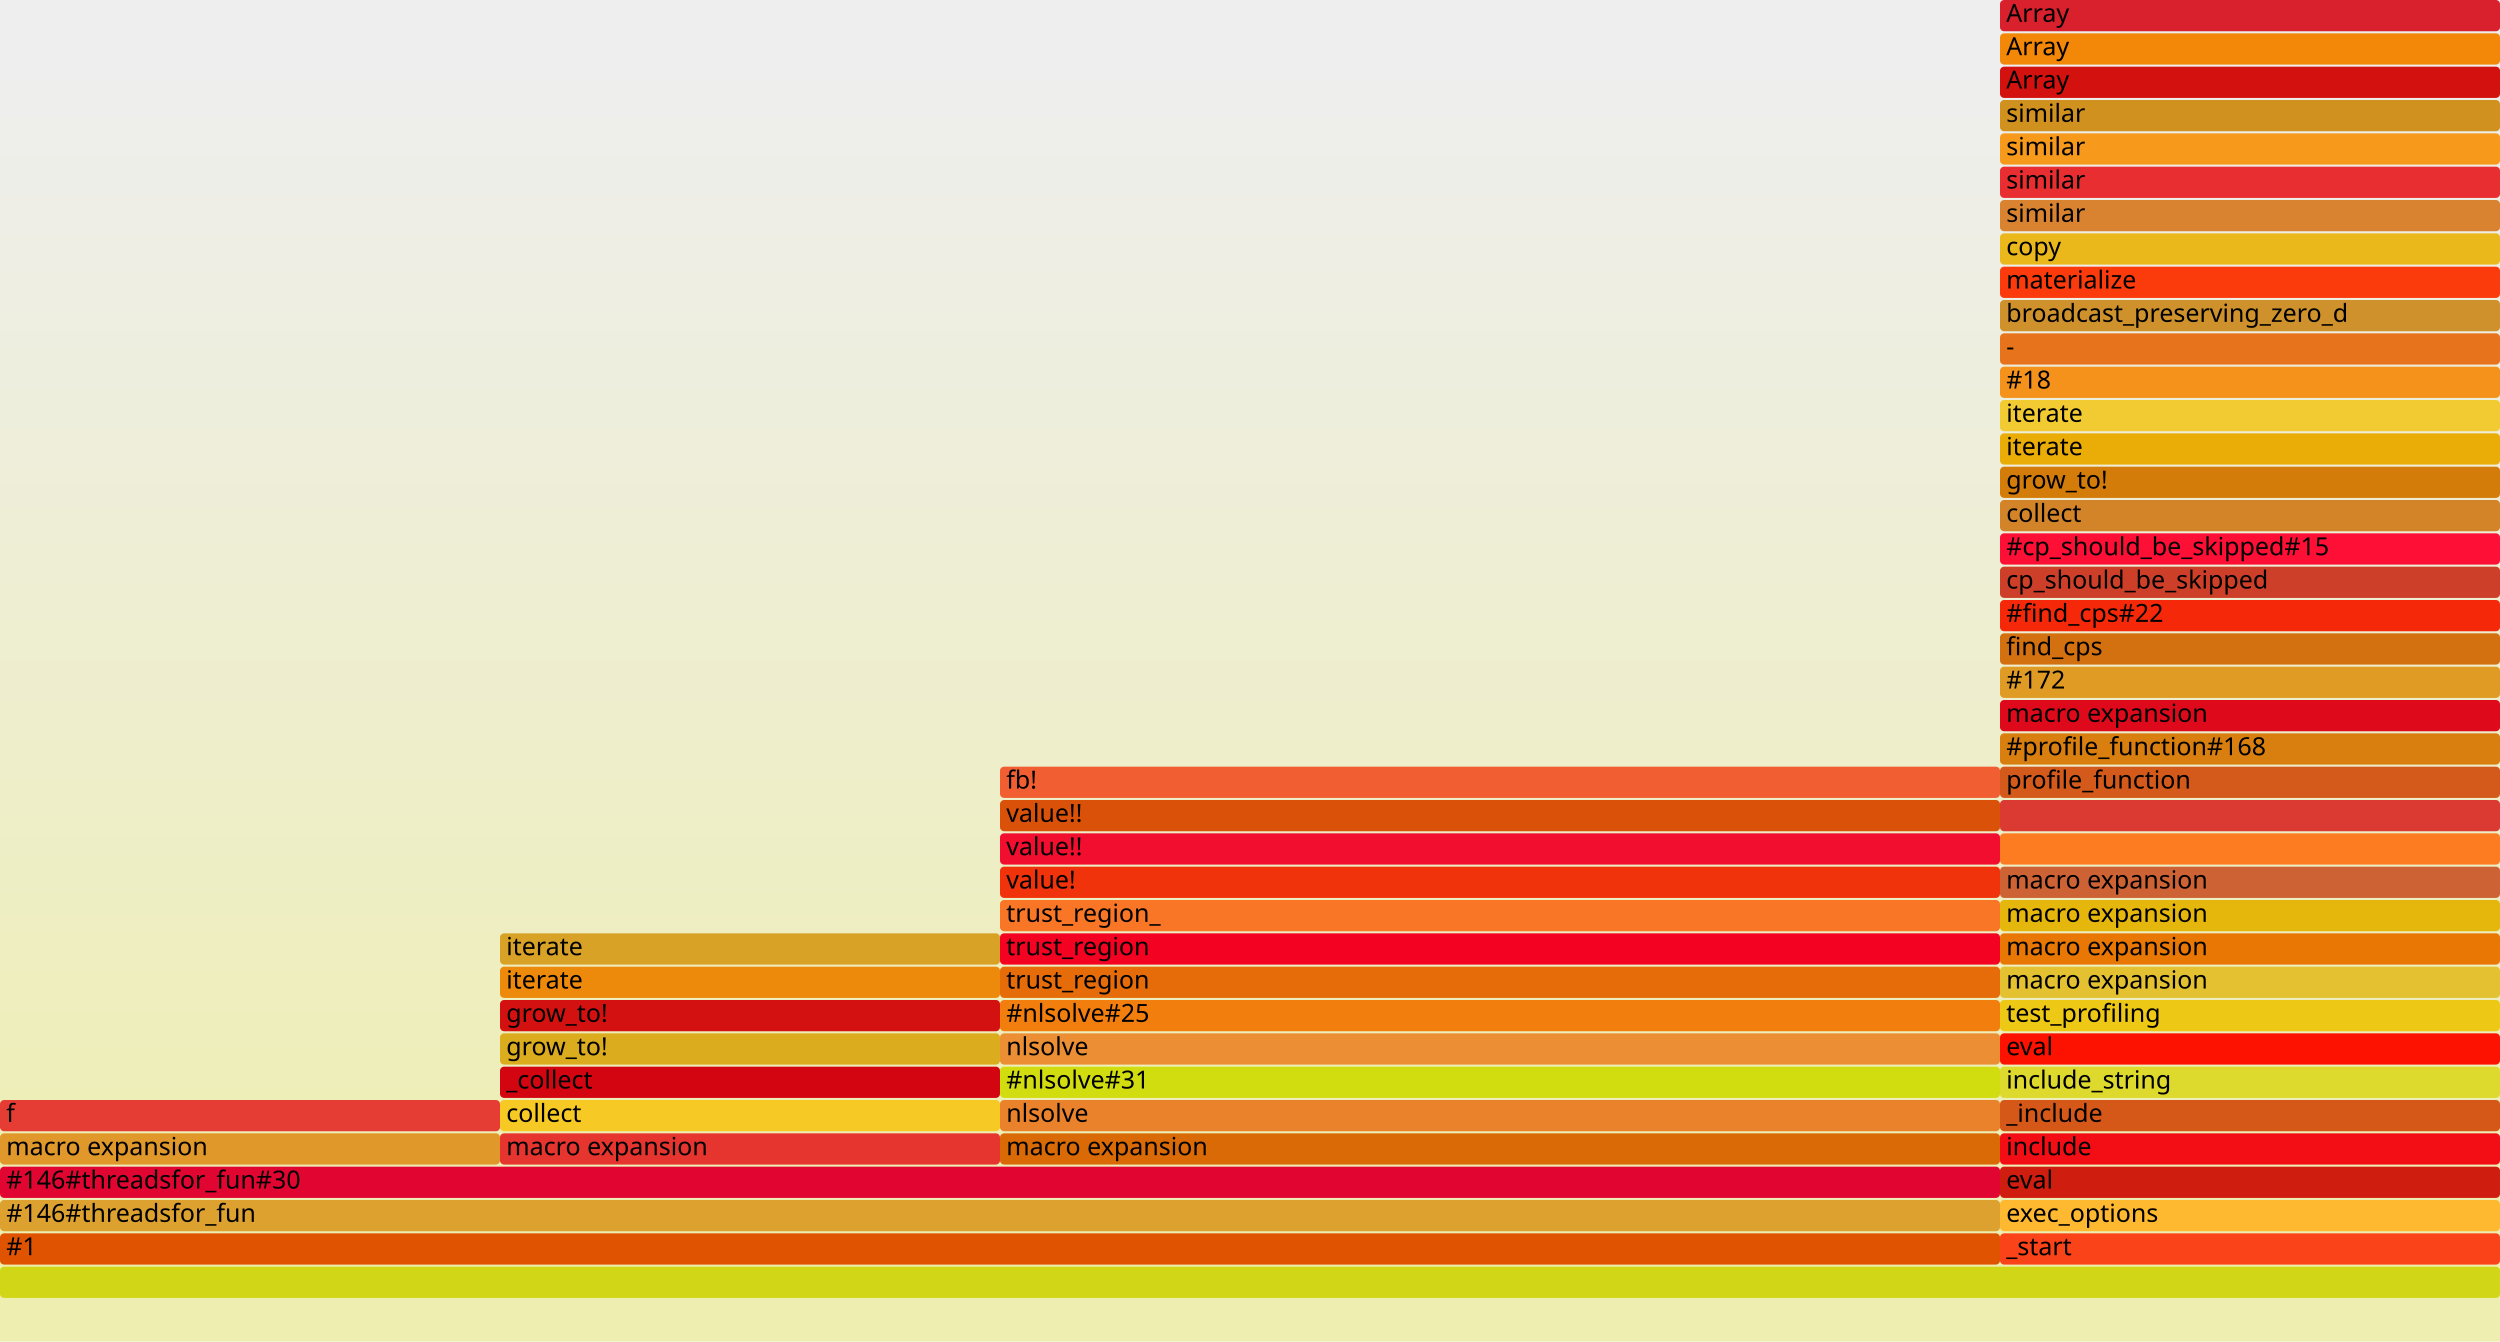
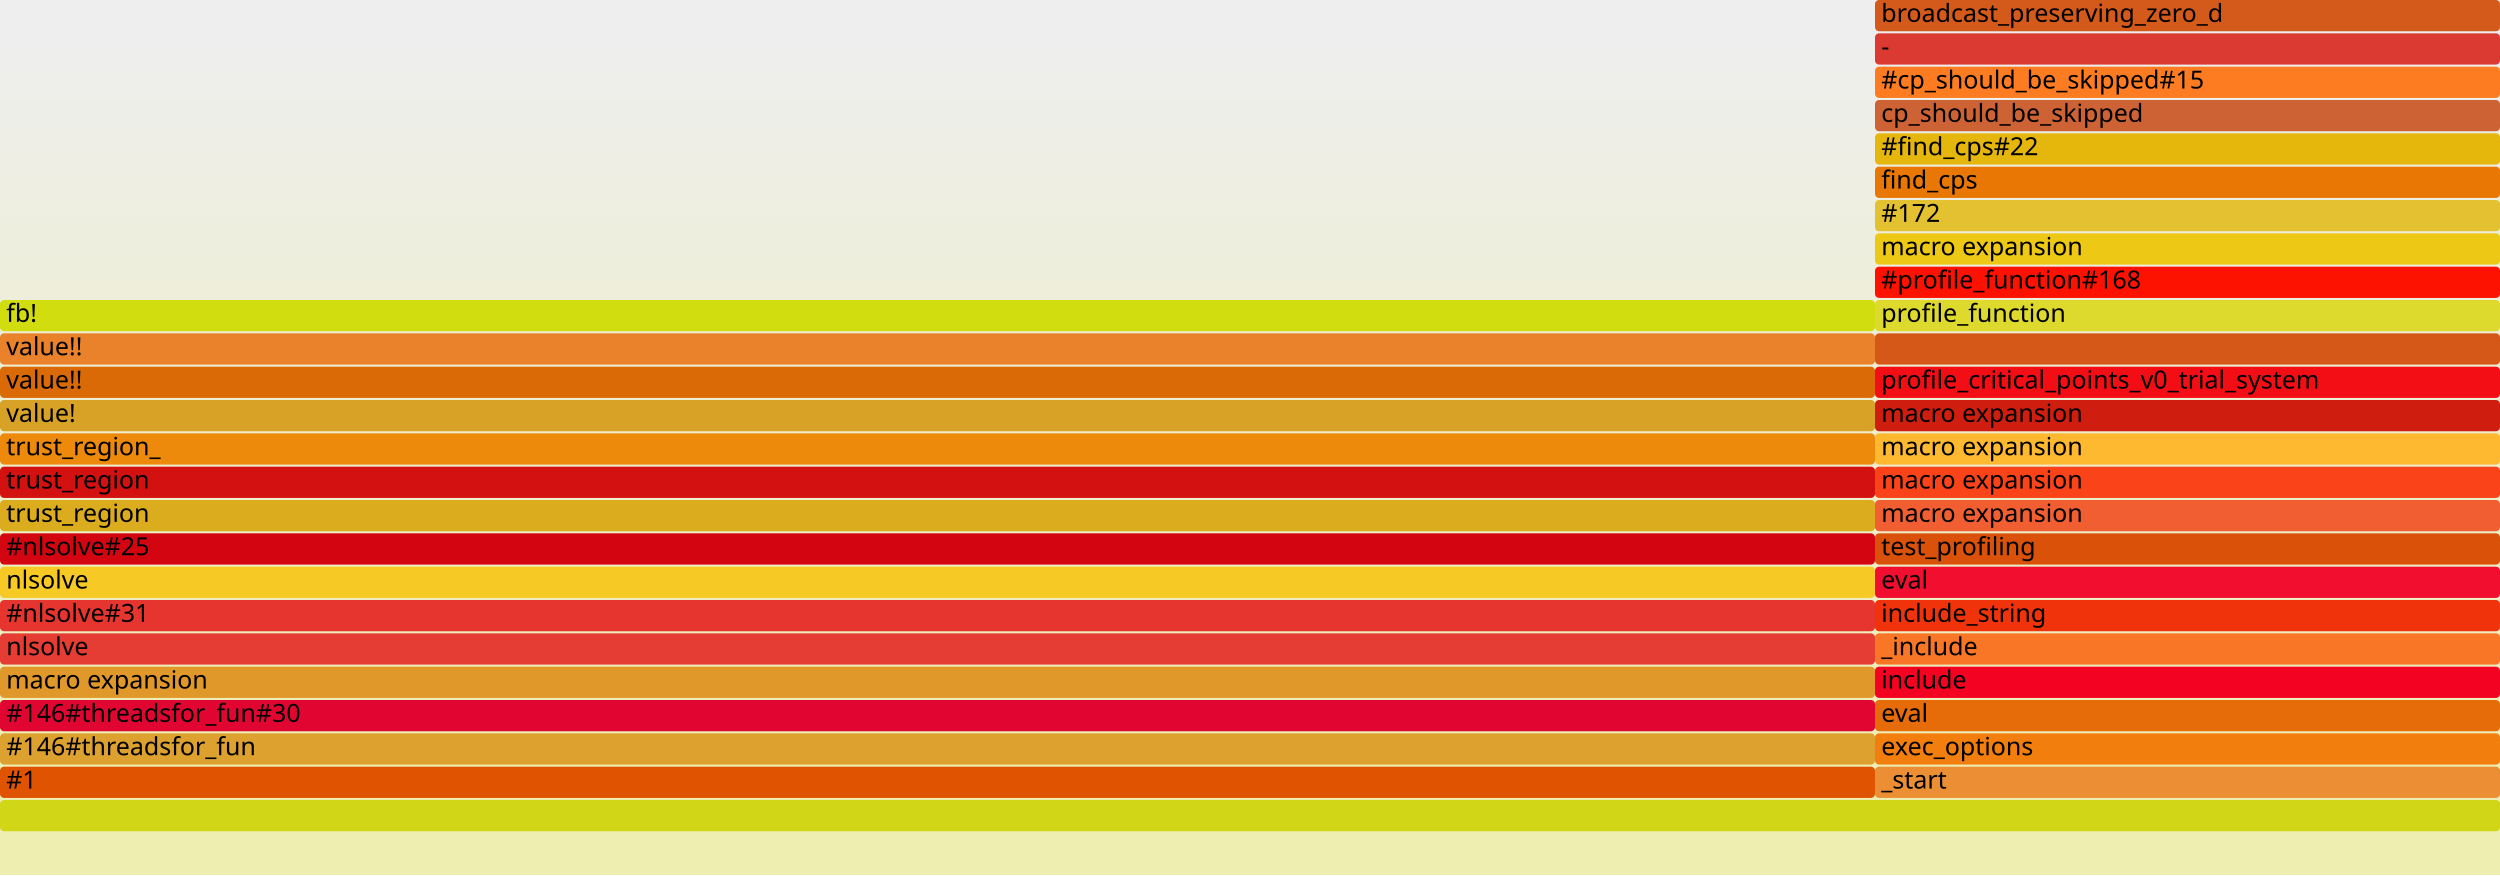
- <svg xmlns="http://www.w3.org/2000/svg" xmlns:xlink="http://www.w3.org/1999/xlink" version="1.1" width="1200" height="644" viewBox="0 0 1200 644">
+ <svg xmlns="http://www.w3.org/2000/svg" xmlns:xlink="http://www.w3.org/1999/xlink" version="1.1" width="1200" height="420" viewBox="0 0 1200 420">
  <defs>
    <linearGradient id="background" y1="0" y2="1" x1="0" x2="0">
      <stop stop-color="#eeeeee" offset="5%" />
      <stop stop-color="#eeeeb0" offset="95%" />
    </linearGradient>
  </defs>
  <style type="text/css">
    .func_g:hover { stroke:black; stroke-width:0.5; cursor:pointer; }
  </style>
-   <rect x="0.0" y="0" width="1200.0" height="644" fill="url(#background)" />
-   <text text-anchor="" x="10.0" y="644" font-size="12" font-family="Verdana" fill="rgb(0,0,0)" dominant-baseline="ideographic" id="details"> </text>
+   <rect x="0.0" y="0" width="1200.0" height="420" fill="url(#background)" />
+   <text text-anchor="" x="10.0" y="420" font-size="12" font-family="Verdana" fill="rgb(0,0,0)" dominant-baseline="ideographic" id="details"> </text>
  <g class="func_g">
    <a target="_top" xlink:href="notfound.html#L-1">
-       <rect x="0.0" y="608" width="1200.0" height="15.0" fill="rgb(209, 214, 23)" rx="2" ry="2" />
-       <text text-anchor="" x="3.0" y="618.5" font-size="12" font-family="Verdana" fill="rgb(0,0,0)" />
+       <rect x="0.0" y="384" width="1200.0" height="15.0" fill="rgb(209, 214, 23)" rx="2" ry="2" />
+       <text text-anchor="" x="3.0" y="394.5" font-size="12" font-family="Verdana" fill="rgb(0,0,0)" />
    </a>
  </g>
  <g class="func_g">
    <a target="_top" xlink:href="threadingconstructs.jl-55ab8bded76260536c4e3ceb059e4391e0a81dc6.html#L154">
-       <rect x="0.0" y="592" width="960.0" height="15.0" fill="rgb(224, 83, 0)" rx="2" ry="2" />
-       <text text-anchor="" x="3.0" y="602.5" font-size="12" font-family="Verdana" fill="rgb(0,0,0)">#1</text>
+       <rect x="0.0" y="368" width="900.0" height="15.0" fill="rgb(224, 83, 0)" rx="2" ry="2" />
+       <text text-anchor="" x="3.0" y="378.5" font-size="12" font-family="Verdana" fill="rgb(0,0,0)">#1</text>
    </a>
  </g>
  <g class="func_g">
    <a target="_top" xlink:href="threadingconstructs.jl-55ab8bded76260536c4e3ceb059e4391e0a81dc6.html#L182">
-       <rect x="0.0" y="576" width="960.0" height="15.0" fill="rgb(220, 161, 47)" rx="2" ry="2" />
-       <text text-anchor="" x="3.0" y="586.5" font-size="12" font-family="Verdana" fill="rgb(0,0,0)">#146#threadsfor_fun</text>
+       <rect x="0.0" y="352" width="900.0" height="15.0" fill="rgb(220, 161, 47)" rx="2" ry="2" />
+       <text text-anchor="" x="3.0" y="362.5" font-size="12" font-family="Verdana" fill="rgb(0,0,0)">#146#threadsfor_fun</text>
    </a>
  </g>
  <g class="func_g">
    <a target="_top" xlink:href="threadingconstructs.jl-55ab8bded76260536c4e3ceb059e4391e0a81dc6.html#L182">
-       <rect x="0.0" y="560" width="960.0" height="15.0" fill="rgb(225, 5, 49)" rx="2" ry="2" />
-       <text text-anchor="" x="3.0" y="570.5" font-size="12" font-family="Verdana" fill="rgb(0,0,0)">#146#threadsfor_fun#30</text>
-     </a>
-   </g>
-   <g class="func_g">
-     <a target="_top" xlink:href="critical_points.jl-e501c7201f5f77db71b4e61ad43af0b25550f4ec.html#L304">
-       <rect x="0.0" y="544" width="240.0" height="15.0" fill="rgb(225, 152, 42)" rx="2" ry="2" />
-       <text text-anchor="" x="3.0" y="554.5" font-size="12" font-family="Verdana" fill="rgb(0,0,0)">macro expansion</text>
-     </a>
-   </g>
-   <g class="func_g">
-     <a target="_top" xlink:href="test_helpers.jl-009548eb3316e18fbb4808fb79fe412be0647763.html#L219">
-       <rect x="0.0" y="528" width="240.0" height="15.0" fill="rgb(229, 61, 51)" rx="2" ry="2" />
-       <text text-anchor="" x="3.0" y="538.5" font-size="12" font-family="Verdana" fill="rgb(0,0,0)">f</text>
-     </a>
-   </g>
-   <g class="func_g">
-     <a target="_top" xlink:href="critical_points.jl-e501c7201f5f77db71b4e61ad43af0b25550f4ec.html#L317">
-       <rect x="240.0" y="544" width="240.0" height="15.0" fill="rgb(230, 52, 46)" rx="2" ry="2" />
-       <text text-anchor="" x="243.0" y="554.5" font-size="12" font-family="Verdana" fill="rgb(0,0,0)">macro expansion</text>
-     </a>
-   </g>
-   <g class="func_g">
-     <a target="_top" xlink:href="array.jl-232df4611e311f9afb9b9453eac4b05c87945aff.html#L759">
-       <rect x="240.0" y="528" width="240.0" height="15.0" fill="rgb(247, 201, 37)" rx="2" ry="2" />
-       <text text-anchor="" x="243.0" y="538.5" font-size="12" font-family="Verdana" fill="rgb(0,0,0)">collect</text>
-     </a>
-   </g>
-   <g class="func_g">
-     <a target="_top" xlink:href="array.jl-232df4611e311f9afb9b9453eac4b05c87945aff.html#L811">
-       <rect x="240.0" y="512" width="240.0" height="15.0" fill="rgb(210, 5, 17)" rx="2" ry="2" />
-       <text text-anchor="" x="243.0" y="522.5" font-size="12" font-family="Verdana" fill="rgb(0,0,0)">_collect</text>
-     </a>
-   </g>
-   <g class="func_g">
-     <a target="_top" xlink:href="array.jl-232df4611e311f9afb9b9453eac4b05c87945aff.html#L906">
-       <rect x="240.0" y="496" width="240.0" height="15.0" fill="rgb(219, 172, 30)" rx="2" ry="2" />
-       <text text-anchor="" x="243.0" y="506.5" font-size="12" font-family="Verdana" fill="rgb(0,0,0)">grow_to!</text>
-     </a>
-   </g>
-   <g class="func_g">
-     <a target="_top" xlink:href="array.jl-232df4611e311f9afb9b9453eac4b05c87945aff.html#L927">
-       <rect x="240.0" y="480" width="240.0" height="15.0" fill="rgb(210, 17, 16)" rx="2" ry="2" />
-       <text text-anchor="" x="243.0" y="490.5" font-size="12" font-family="Verdana" fill="rgb(0,0,0)">grow_to!</text>
-     </a>
-   </g>
-   <g class="func_g">
-     <a target="_top" xlink:href="iterators.jl-fb6d2336136637c6888a5eab660d47449e5343ee.html#L1197">
-       <rect x="240.0" y="464" width="240.0" height="15.0" fill="rgb(237, 137, 11)" rx="2" ry="2" />
-       <text text-anchor="" x="243.0" y="474.5" font-size="12" font-family="Verdana" fill="rgb(0,0,0)">iterate</text>
-     </a>
-   </g>
-   <g class="func_g">
-     <a target="_top" xlink:href="generator.jl-2e47792adddd1328210a378ae74cbc1f38587693.html#L47">
-       <rect x="240.0" y="448" width="240.0" height="15.0" fill="rgb(216, 162, 39)" rx="2" ry="2" />
-       <text text-anchor="" x="243.0" y="458.5" font-size="12" font-family="Verdana" fill="rgb(0,0,0)">iterate</text>
+       <rect x="0.0" y="336" width="900.0" height="15.0" fill="rgb(225, 5, 49)" rx="2" ry="2" />
+       <text text-anchor="" x="3.0" y="346.5" font-size="12" font-family="Verdana" fill="rgb(0,0,0)">#146#threadsfor_fun#30</text>
    </a>
  </g>
  <g class="func_g">
    <a target="_top" xlink:href="critical_points.jl-e501c7201f5f77db71b4e61ad43af0b25550f4ec.html#L336">
-       <rect x="480.0" y="544" width="480.0" height="15.0" fill="rgb(218, 106, 6)" rx="2" ry="2" />
-       <text text-anchor="" x="483.0" y="554.5" font-size="12" font-family="Verdana" fill="rgb(0,0,0)">macro expansion</text>
+       <rect x="0.0" y="320" width="900.0" height="15.0" fill="rgb(225, 152, 42)" rx="2" ry="2" />
+       <text text-anchor="" x="3.0" y="330.5" font-size="12" font-family="Verdana" fill="rgb(0,0,0)">macro expansion</text>
    </a>
  </g>
  <g class="func_g">
    <a target="_top" xlink:href="nlsolve.jl-3c09a6fa7d2424bc9f872603c9ab10e1a8478a03.html#L56">
-       <rect x="480.0" y="528" width="480.0" height="15.0" fill="rgb(234, 130, 44)" rx="2" ry="2" />
-       <text text-anchor="" x="483.0" y="538.5" font-size="12" font-family="Verdana" fill="rgb(0,0,0)">nlsolve</text>
+       <rect x="0.0" y="304" width="900.0" height="15.0" fill="rgb(229, 61, 51)" rx="2" ry="2" />
+       <text text-anchor="" x="3.0" y="314.5" font-size="12" font-family="Verdana" fill="rgb(0,0,0)">nlsolve</text>
    </a>
  </g>
  <g class="func_g">
    <a target="_top" xlink:href="nlsolve.jl-3c09a6fa7d2424bc9f872603c9ab10e1a8478a03.html#L56">
-       <rect x="480.0" y="512" width="480.0" height="15.0" fill="rgb(210, 221, 16)" rx="2" ry="2" />
-       <text text-anchor="" x="483.0" y="522.5" font-size="12" font-family="Verdana" fill="rgb(0,0,0)">#nlsolve#31</text>
+       <rect x="0.0" y="288" width="900.0" height="15.0" fill="rgb(230, 52, 46)" rx="2" ry="2" />
+       <text text-anchor="" x="3.0" y="298.5" font-size="12" font-family="Verdana" fill="rgb(0,0,0)">#nlsolve#31</text>
    </a>
  </g>
  <g class="func_g">
    <a target="_top" xlink:href="nlsolve.jl-3c09a6fa7d2424bc9f872603c9ab10e1a8478a03.html#L1">
-       <rect x="480.0" y="496" width="480.0" height="15.0" fill="rgb(236, 143, 52)" rx="2" ry="2" />
-       <text text-anchor="" x="483.0" y="506.5" font-size="12" font-family="Verdana" fill="rgb(0,0,0)">nlsolve</text>
+       <rect x="0.0" y="272" width="900.0" height="15.0" fill="rgb(247, 201, 37)" rx="2" ry="2" />
+       <text text-anchor="" x="3.0" y="282.5" font-size="12" font-family="Verdana" fill="rgb(0,0,0)">nlsolve</text>
    </a>
  </g>
  <g class="func_g">
    <a target="_top" xlink:href="nlsolve.jl-3c09a6fa7d2424bc9f872603c9ab10e1a8478a03.html#L1">
-       <rect x="480.0" y="480" width="480.0" height="15.0" fill="rgb(242, 126, 14)" rx="2" ry="2" />
-       <text text-anchor="" x="483.0" y="490.5" font-size="12" font-family="Verdana" fill="rgb(0,0,0)">#nlsolve#25</text>
+       <rect x="0.0" y="256" width="900.0" height="15.0" fill="rgb(210, 5, 17)" rx="2" ry="2" />
+       <text text-anchor="" x="3.0" y="266.5" font-size="12" font-family="Verdana" fill="rgb(0,0,0)">#nlsolve#25</text>
    </a>
  </g>
  <g class="func_g">
    <a target="_top" xlink:href="trust_region.jl-9b52720b2bb1702e582e5314de8a96a64cbbe5da.html#L235">
-       <rect x="480.0" y="464" width="480.0" height="15.0" fill="rgb(229, 108, 8)" rx="2" ry="2" />
-       <text text-anchor="" x="483.0" y="474.5" font-size="12" font-family="Verdana" fill="rgb(0,0,0)">trust_region</text>
+       <rect x="0.0" y="240" width="900.0" height="15.0" fill="rgb(219, 172, 30)" rx="2" ry="2" />
+       <text text-anchor="" x="3.0" y="250.5" font-size="12" font-family="Verdana" fill="rgb(0,0,0)">trust_region</text>
    </a>
  </g>
  <g class="func_g">
    <a target="_top" xlink:href="trust_region.jl-9b52720b2bb1702e582e5314de8a96a64cbbe5da.html#L235">
-       <rect x="480.0" y="448" width="480.0" height="15.0" fill="rgb(243, 2, 34)" rx="2" ry="2" />
-       <text text-anchor="" x="483.0" y="458.5" font-size="12" font-family="Verdana" fill="rgb(0,0,0)">trust_region</text>
+       <rect x="0.0" y="224" width="900.0" height="15.0" fill="rgb(210, 17, 16)" rx="2" ry="2" />
+       <text text-anchor="" x="3.0" y="234.5" font-size="12" font-family="Verdana" fill="rgb(0,0,0)">trust_region</text>
    </a>
  </g>
  <g class="func_g">
    <a target="_top" xlink:href="trust_region.jl-9b52720b2bb1702e582e5314de8a96a64cbbe5da.html#L107">
-       <rect x="480.0" y="432" width="480.0" height="15.0" fill="rgb(249, 118, 39)" rx="2" ry="2" />
-       <text text-anchor="" x="483.0" y="442.5" font-size="12" font-family="Verdana" fill="rgb(0,0,0)">trust_region_</text>
+       <rect x="0.0" y="208" width="900.0" height="15.0" fill="rgb(237, 137, 11)" rx="2" ry="2" />
+       <text text-anchor="" x="3.0" y="218.5" font-size="12" font-family="Verdana" fill="rgb(0,0,0)">trust_region_</text>
    </a>
  </g>
  <g class="func_g">
    <a target="_top" xlink:href="interface.jl-f2c29230e804547c565f1aa8a029bdb0b99b1849.html#L28">
-       <rect x="480.0" y="416" width="480.0" height="15.0" fill="rgb(240, 51, 10)" rx="2" ry="2" />
-       <text text-anchor="" x="483.0" y="426.5" font-size="12" font-family="Verdana" fill="rgb(0,0,0)">value!</text>
+       <rect x="0.0" y="192" width="900.0" height="15.0" fill="rgb(216, 162, 39)" rx="2" ry="2" />
+       <text text-anchor="" x="3.0" y="202.5" font-size="12" font-family="Verdana" fill="rgb(0,0,0)">value!</text>
    </a>
  </g>
  <g class="func_g">
    <a target="_top" xlink:href="interface.jl-f2c29230e804547c565f1aa8a029bdb0b99b1849.html#L164">
-       <rect x="480.0" y="400" width="480.0" height="15.0" fill="rgb(242, 14, 47)" rx="2" ry="2" />
-       <text text-anchor="" x="483.0" y="410.5" font-size="12" font-family="Verdana" fill="rgb(0,0,0)">value!!</text>
+       <rect x="0.0" y="176" width="900.0" height="15.0" fill="rgb(218, 106, 6)" rx="2" ry="2" />
+       <text text-anchor="" x="3.0" y="186.5" font-size="12" font-family="Verdana" fill="rgb(0,0,0)">value!!</text>
    </a>
  </g>
  <g class="func_g">
    <a target="_top" xlink:href="interface.jl-f2c29230e804547c565f1aa8a029bdb0b99b1849.html#L165">
-       <rect x="480.0" y="384" width="480.0" height="15.0" fill="rgb(218, 82, 10)" rx="2" ry="2" />
-       <text text-anchor="" x="483.0" y="394.5" font-size="12" font-family="Verdana" fill="rgb(0,0,0)">value!!</text>
+       <rect x="0.0" y="160" width="900.0" height="15.0" fill="rgb(234, 130, 44)" rx="2" ry="2" />
+       <text text-anchor="" x="3.0" y="170.5" font-size="12" font-family="Verdana" fill="rgb(0,0,0)">value!!</text>
    </a>
  </g>
  <g class="func_g">
    <a target="_top" xlink:href="critical_points.jl-e501c7201f5f77db71b4e61ad43af0b25550f4ec.html#L325">
-       <rect x="480.0" y="368" width="480.0" height="15.0" fill="rgb(241, 94, 50)" rx="2" ry="2" />
-       <text text-anchor="" x="483.0" y="378.5" font-size="12" font-family="Verdana" fill="rgb(0,0,0)">fb!</text>
+       <rect x="0.0" y="144" width="900.0" height="15.0" fill="rgb(210, 221, 16)" rx="2" ry="2" />
+       <text text-anchor="" x="3.0" y="154.5" font-size="12" font-family="Verdana" fill="rgb(0,0,0)">fb!</text>
    </a>
  </g>
  <g class="func_g">
    <a target="_top" xlink:href="client.jl-24a342986530834c7d13c57d50541653c77141e8.html#L546">
-       <rect x="960.0" y="592" width="240.0" height="15.0" fill="rgb(251, 67, 25)" rx="2" ry="2" />
-       <text text-anchor="" x="963.0" y="602.5" font-size="12" font-family="Verdana" fill="rgb(0,0,0)">_start</text>
+       <rect x="900.0" y="368" width="300.0" height="15.0" fill="rgb(236, 143, 52)" rx="2" ry="2" />
+       <text text-anchor="" x="903.0" y="378.5" font-size="12" font-family="Verdana" fill="rgb(0,0,0)">_start</text>
    </a>
  </g>
  <g class="func_g">
    <a target="_top" xlink:href="client.jl-24a342986530834c7d13c57d50541653c77141e8.html#L228">
-       <rect x="960.0" y="576" width="240.0" height="15.0" fill="rgb(254, 185, 49)" rx="2" ry="2" />
-       <text text-anchor="" x="963.0" y="586.5" font-size="12" font-family="Verdana" fill="rgb(0,0,0)">exec_options</text>
+       <rect x="900.0" y="352" width="300.0" height="15.0" fill="rgb(242, 126, 14)" rx="2" ry="2" />
+       <text text-anchor="" x="903.0" y="362.5" font-size="12" font-family="Verdana" fill="rgb(0,0,0)">exec_options</text>
    </a>
  </g>
  <g class="func_g">
    <a target="_top" xlink:href="boot.jl-2b30dcd09c6ce7831326e9bbeb61b67cb5271313.html#L385">
-       <rect x="960.0" y="560" width="240.0" height="15.0" fill="rgb(207, 29, 15)" rx="2" ry="2" />
-       <text text-anchor="" x="963.0" y="570.5" font-size="12" font-family="Verdana" fill="rgb(0,0,0)">eval</text>
+       <rect x="900.0" y="336" width="300.0" height="15.0" fill="rgb(229, 108, 8)" rx="2" ry="2" />
+       <text text-anchor="" x="903.0" y="346.5" font-size="12" font-family="Verdana" fill="rgb(0,0,0)">eval</text>
    </a>
  </g>
  <g class="func_g">
    <a target="_top" xlink:href="client.jl-24a342986530834c7d13c57d50541653c77141e8.html#L487">
-       <rect x="960.0" y="544" width="240.0" height="15.0" fill="rgb(243, 14, 22)" rx="2" ry="2" />
-       <text text-anchor="" x="963.0" y="554.5" font-size="12" font-family="Verdana" fill="rgb(0,0,0)">include</text>
+       <rect x="900.0" y="320" width="300.0" height="15.0" fill="rgb(243, 2, 34)" rx="2" ry="2" />
+       <text text-anchor="" x="903.0" y="330.5" font-size="12" font-family="Verdana" fill="rgb(0,0,0)">include</text>
    </a>
  </g>
  <g class="func_g">
    <a target="_top" xlink:href="loading.jl-8fc01dda8ee2eb6831bd95fe0a04ee1ddb791063.html#L2126">
-       <rect x="960.0" y="528" width="240.0" height="15.0" fill="rgb(213, 88, 24)" rx="2" ry="2" />
-       <text text-anchor="" x="963.0" y="538.5" font-size="12" font-family="Verdana" fill="rgb(0,0,0)">_include</text>
+       <rect x="900.0" y="304" width="300.0" height="15.0" fill="rgb(249, 118, 39)" rx="2" ry="2" />
+       <text text-anchor="" x="903.0" y="314.5" font-size="12" font-family="Verdana" fill="rgb(0,0,0)">_include</text>
    </a>
  </g>
  <g class="func_g">
    <a target="_top" xlink:href="loading.jl-8fc01dda8ee2eb6831bd95fe0a04ee1ddb791063.html#L2058">
-       <rect x="960.0" y="512" width="240.0" height="15.0" fill="rgb(221, 217, 45)" rx="2" ry="2" />
-       <text text-anchor="" x="963.0" y="522.5" font-size="12" font-family="Verdana" fill="rgb(0,0,0)">include_string</text>
+       <rect x="900.0" y="288" width="300.0" height="15.0" fill="rgb(240, 51, 10)" rx="2" ry="2" />
+       <text text-anchor="" x="903.0" y="298.5" font-size="12" font-family="Verdana" fill="rgb(0,0,0)">include_string</text>
    </a>
  </g>
  <g class="func_g">
    <a target="_top" xlink:href="boot.jl-2b30dcd09c6ce7831326e9bbeb61b67cb5271313.html#L385">
-       <rect x="960.0" y="496" width="240.0" height="15.0" fill="rgb(253, 17, 0)" rx="2" ry="2" />
-       <text text-anchor="" x="963.0" y="506.5" font-size="12" font-family="Verdana" fill="rgb(0,0,0)">eval</text>
+       <rect x="900.0" y="272" width="300.0" height="15.0" fill="rgb(242, 14, 47)" rx="2" ry="2" />
+       <text text-anchor="" x="903.0" y="282.5" font-size="12" font-family="Verdana" fill="rgb(0,0,0)">eval</text>
    </a>
  </g>
  <g class="func_g">
    <a target="_top" xlink:href="profiling.jl-6bfbe717c729fd9130ea9672d3eeba50ac5ecb59.html#L158">
-       <rect x="960.0" y="480" width="240.0" height="15.0" fill="rgb(237, 200, 21)" rx="2" ry="2" />
-       <text text-anchor="" x="963.0" y="490.5" font-size="12" font-family="Verdana" fill="rgb(0,0,0)">test_profiling</text>
+       <rect x="900.0" y="256" width="300.0" height="15.0" fill="rgb(218, 82, 10)" rx="2" ry="2" />
+       <text text-anchor="" x="903.0" y="266.5" font-size="12" font-family="Verdana" fill="rgb(0,0,0)">test_profiling</text>
    </a>
  </g>
  <g class="func_g">
    <a target="_top" xlink:href="Test.jl-fb01a8aa7959a32232a5ab03804802230b482120.html#L1577">
-       <rect x="960.0" y="464" width="240.0" height="15.0" fill="rgb(227, 193, 48)" rx="2" ry="2" />
-       <text text-anchor="" x="963.0" y="474.5" font-size="12" font-family="Verdana" fill="rgb(0,0,0)">macro expansion</text>
+       <rect x="900.0" y="240" width="300.0" height="15.0" fill="rgb(241, 94, 50)" rx="2" ry="2" />
+       <text text-anchor="" x="903.0" y="250.5" font-size="12" font-family="Verdana" fill="rgb(0,0,0)">macro expansion</text>
    </a>
  </g>
  <g class="func_g">
    <a target="_top" xlink:href="profiling.jl-6bfbe717c729fd9130ea9672d3eeba50ac5ecb59.html#L161">
-       <rect x="960.0" y="448" width="240.0" height="15.0" fill="rgb(232, 119, 4)" rx="2" ry="2" />
-       <text text-anchor="" x="963.0" y="458.5" font-size="12" font-family="Verdana" fill="rgb(0,0,0)">macro expansion</text>
+       <rect x="900.0" y="224" width="300.0" height="15.0" fill="rgb(251, 67, 25)" rx="2" ry="2" />
+       <text text-anchor="" x="903.0" y="234.5" font-size="12" font-family="Verdana" fill="rgb(0,0,0)">macro expansion</text>
    </a>
  </g>
  <g class="func_g">
    <a target="_top" xlink:href="Test.jl-fb01a8aa7959a32232a5ab03804802230b482120.html#L1577">
-       <rect x="960.0" y="432" width="240.0" height="15.0" fill="rgb(229, 182, 12)" rx="2" ry="2" />
-       <text text-anchor="" x="963.0" y="442.5" font-size="12" font-family="Verdana" fill="rgb(0,0,0)">macro expansion</text>
+       <rect x="900.0" y="208" width="300.0" height="15.0" fill="rgb(254, 185, 49)" rx="2" ry="2" />
+       <text text-anchor="" x="903.0" y="218.5" font-size="12" font-family="Verdana" fill="rgb(0,0,0)">macro expansion</text>
    </a>
  </g>
  <g class="func_g">
    <a target="_top" xlink:href="profiling.jl-6bfbe717c729fd9130ea9672d3eeba50ac5ecb59.html#L161">
-       <rect x="960.0" y="416" width="240.0" height="15.0" fill="rgb(205, 98, 53)" rx="2" ry="2" />
-       <text text-anchor="" x="963.0" y="426.5" font-size="12" font-family="Verdana" fill="rgb(0,0,0)">macro expansion</text>
+       <rect x="900.0" y="192" width="300.0" height="15.0" fill="rgb(207, 29, 15)" rx="2" ry="2" />
+       <text text-anchor="" x="903.0" y="202.5" font-size="12" font-family="Verdana" fill="rgb(0,0,0)">macro expansion</text>
    </a>
  </g>
  <g class="func_g">
    <a target="_top" xlink:href="profiling.jl-6bfbe717c729fd9130ea9672d3eeba50ac5ecb59.html#L83">
-       <rect x="960.0" y="400" width="240.0" height="15.0" fill="rgb(253, 124, 33)" rx="2" ry="2" />
-       <text text-anchor="" x="963.0" y="410.5" font-size="12" font-family="Verdana" fill="rgb(0,0,0)"> </text>
+       <rect x="900.0" y="176" width="300.0" height="15.0" fill="rgb(243, 14, 22)" rx="2" ry="2" />
+       <text text-anchor="" x="903.0" y="186.5" font-size="12" font-family="Verdana" fill="rgb(0,0,0)">profile_critical_points_v0_trial_system</text>
    </a>
  </g>
  <g class="func_g">
    <a target="_top" xlink:href="profiling.jl-6bfbe717c729fd9130ea9672d3eeba50ac5ecb59.html#L92">
-       <rect x="960.0" y="384" width="240.0" height="15.0" fill="rgb(218, 58, 50)" rx="2" ry="2" />
-       <text text-anchor="" x="963.0" y="394.5" font-size="12" font-family="Verdana" fill="rgb(0,0,0)"> </text>
+       <rect x="900.0" y="160" width="300.0" height="15.0" fill="rgb(213, 88, 24)" rx="2" ry="2" />
+       <text text-anchor="" x="903.0" y="170.5" font-size="12" font-family="Verdana" fill="rgb(0,0,0)"> </text>
    </a>
  </g>
  <g class="func_g">
    <a target="_top" xlink:href="profiling.jl-6bfbe717c729fd9130ea9672d3eeba50ac5ecb59.html#L36">
-       <rect x="960.0" y="368" width="240.0" height="15.0" fill="rgb(211, 90, 26)" rx="2" ry="2" />
-       <text text-anchor="" x="963.0" y="378.5" font-size="12" font-family="Verdana" fill="rgb(0,0,0)">profile_function</text>
+       <rect x="900.0" y="144" width="300.0" height="15.0" fill="rgb(221, 217, 45)" rx="2" ry="2" />
+       <text text-anchor="" x="903.0" y="154.5" font-size="12" font-family="Verdana" fill="rgb(0,0,0)">profile_function</text>
    </a>
  </g>
  <g class="func_g">
    <a target="_top" xlink:href="profiling.jl-6bfbe717c729fd9130ea9672d3eeba50ac5ecb59.html#L36">
-       <rect x="960.0" y="352" width="240.0" height="15.0" fill="rgb(216, 127, 16)" rx="2" ry="2" />
-       <text text-anchor="" x="963.0" y="362.5" font-size="12" font-family="Verdana" fill="rgb(0,0,0)">#profile_function#168</text>
+       <rect x="900.0" y="128" width="300.0" height="15.0" fill="rgb(253, 17, 0)" rx="2" ry="2" />
+       <text text-anchor="" x="903.0" y="138.5" font-size="12" font-family="Verdana" fill="rgb(0,0,0)">#profile_function#168</text>
    </a>
  </g>
  <g class="func_g">
    <a target="_top" xlink:href="Profile.jl-adef42f544887fb853111b4f1c3348d1d729a6c8.html#L27">
-       <rect x="960.0" y="336" width="240.0" height="15.0" fill="rgb(222, 10, 27)" rx="2" ry="2" />
-       <text text-anchor="" x="963.0" y="346.5" font-size="12" font-family="Verdana" fill="rgb(0,0,0)">macro expansion</text>
+       <rect x="900.0" y="112" width="300.0" height="15.0" fill="rgb(237, 200, 21)" rx="2" ry="2" />
+       <text text-anchor="" x="903.0" y="122.5" font-size="12" font-family="Verdana" fill="rgb(0,0,0)">macro expansion</text>
    </a>
  </g>
  <g class="func_g">
    <a target="_top" xlink:href="profiling.jl-6bfbe717c729fd9130ea9672d3eeba50ac5ecb59.html#L90">
-       <rect x="960.0" y="320" width="240.0" height="15.0" fill="rgb(224, 155, 36)" rx="2" ry="2" />
-       <text text-anchor="" x="963.0" y="330.5" font-size="12" font-family="Verdana" fill="rgb(0,0,0)">#172</text>
+       <rect x="900.0" y="96" width="300.0" height="15.0" fill="rgb(227, 193, 48)" rx="2" ry="2" />
+       <text text-anchor="" x="903.0" y="106.5" font-size="12" font-family="Verdana" fill="rgb(0,0,0)">#172</text>
    </a>
  </g>
  <g class="func_g">
    <a target="_top" xlink:href="critical_points.jl-e501c7201f5f77db71b4e61ad43af0b25550f4ec.html#L219">
-       <rect x="960.0" y="304" width="240.0" height="15.0" fill="rgb(211, 112, 15)" rx="2" ry="2" />
-       <text text-anchor="" x="963.0" y="314.5" font-size="12" font-family="Verdana" fill="rgb(0,0,0)">find_cps</text>
+       <rect x="900.0" y="80" width="300.0" height="15.0" fill="rgb(232, 119, 4)" rx="2" ry="2" />
+       <text text-anchor="" x="903.0" y="90.5" font-size="12" font-family="Verdana" fill="rgb(0,0,0)">find_cps</text>
    </a>
  </g>
  <g class="func_g">
    <a target="_top" xlink:href="critical_points.jl-e501c7201f5f77db71b4e61ad43af0b25550f4ec.html#L219">
-       <rect x="960.0" y="288" width="240.0" height="15.0" fill="rgb(245, 40, 9)" rx="2" ry="2" />
-       <text text-anchor="" x="963.0" y="298.5" font-size="12" font-family="Verdana" fill="rgb(0,0,0)">#find_cps#22</text>
+       <rect x="900.0" y="64" width="300.0" height="15.0" fill="rgb(229, 182, 12)" rx="2" ry="2" />
+       <text text-anchor="" x="903.0" y="74.5" font-size="12" font-family="Verdana" fill="rgb(0,0,0)">#find_cps#22</text>
    </a>
  </g>
  <g class="func_g">
    <a target="_top" xlink:href="critical_points.jl-e501c7201f5f77db71b4e61ad43af0b25550f4ec.html#L161">
-       <rect x="960.0" y="272" width="240.0" height="15.0" fill="rgb(205, 63, 40)" rx="2" ry="2" />
-       <text text-anchor="" x="963.0" y="282.5" font-size="12" font-family="Verdana" fill="rgb(0,0,0)">cp_should_be_skipped</text>
+       <rect x="900.0" y="48" width="300.0" height="15.0" fill="rgb(205, 98, 53)" rx="2" ry="2" />
+       <text text-anchor="" x="903.0" y="58.5" font-size="12" font-family="Verdana" fill="rgb(0,0,0)">cp_should_be_skipped</text>
    </a>
  </g>
  <g class="func_g">
    <a target="_top" xlink:href="critical_points.jl-e501c7201f5f77db71b4e61ad43af0b25550f4ec.html#L161">
-       <rect x="960.0" y="256" width="240.0" height="15.0" fill="rgb(254, 15, 54)" rx="2" ry="2" />
-       <text text-anchor="" x="963.0" y="266.5" font-size="12" font-family="Verdana" fill="rgb(0,0,0)">#cp_should_be_skipped#15</text>
-     </a>
-   </g>
-   <g class="func_g">
-     <a target="_top" xlink:href="array.jl-232df4611e311f9afb9b9453eac4b05c87945aff.html#L827">
-       <rect x="960.0" y="240" width="240.0" height="15.0" fill="rgb(212, 132, 40)" rx="2" ry="2" />
-       <text text-anchor="" x="963.0" y="250.5" font-size="12" font-family="Verdana" fill="rgb(0,0,0)">collect</text>
-     </a>
-   </g>
-   <g class="func_g">
-     <a target="_top" xlink:href="array.jl-232df4611e311f9afb9b9453eac4b05c87945aff.html#L906">
-       <rect x="960.0" y="224" width="240.0" height="15.0" fill="rgb(212, 124, 9)" rx="2" ry="2" />
-       <text text-anchor="" x="963.0" y="234.5" font-size="12" font-family="Verdana" fill="rgb(0,0,0)">grow_to!</text>
-     </a>
-   </g>
-   <g class="func_g">
-     <a target="_top" xlink:href="generator.jl-2e47792adddd1328210a378ae74cbc1f38587693.html#L44">
-       <rect x="960.0" y="208" width="240.0" height="15.0" fill="rgb(234, 173, 8)" rx="2" ry="2" />
-       <text text-anchor="" x="963.0" y="218.5" font-size="12" font-family="Verdana" fill="rgb(0,0,0)">iterate</text>
-     </a>
-   </g>
-   <g class="func_g">
-     <a target="_top" xlink:href="iterators.jl-fb6d2336136637c6888a5eab660d47449e5343ee.html#L515">
-       <rect x="960.0" y="192" width="240.0" height="15.0" fill="rgb(241, 203, 49)" rx="2" ry="2" />
-       <text text-anchor="" x="963.0" y="202.5" font-size="12" font-family="Verdana" fill="rgb(0,0,0)">iterate</text>
-     </a>
-   </g>
-   <g class="func_g">
-     <a target="_top" xlink:href="notfound.html#L0">
-       <rect x="960.0" y="176" width="240.0" height="15.0" fill="rgb(244, 146, 27)" rx="2" ry="2" />
-       <text text-anchor="" x="963.0" y="186.5" font-size="12" font-family="Verdana" fill="rgb(0,0,0)">#18</text>
-     </a>
-   </g>
-   <g class="func_g">
-     <a target="_top" xlink:href="arraymath.jl-2dbfefb2db89402b27ca1f459446415648137094.html#L6">
-       <rect x="960.0" y="160" width="240.0" height="15.0" fill="rgb(231, 116, 29)" rx="2" ry="2" />
-       <text text-anchor="" x="963.0" y="170.5" font-size="12" font-family="Verdana" fill="rgb(0,0,0)">-</text>
-     </a>
-   </g>
-   <g class="func_g">
-     <a target="_top" xlink:href="broadcast.jl-452d9d2e3a2787f40b88516ed5b304de3fe060e3.html#L892">
-       <rect x="960.0" y="144" width="240.0" height="15.0" fill="rgb(206, 145, 43)" rx="2" ry="2" />
-       <text text-anchor="" x="963.0" y="154.5" font-size="12" font-family="Verdana" fill="rgb(0,0,0)">broadcast_preserving_zero_d</text>
-     </a>
-   </g>
-   <g class="func_g">
-     <a target="_top" xlink:href="broadcast.jl-452d9d2e3a2787f40b88516ed5b304de3fe060e3.html#L903">
-       <rect x="960.0" y="128" width="240.0" height="15.0" fill="rgb(251, 59, 11)" rx="2" ry="2" />
-       <text text-anchor="" x="963.0" y="138.5" font-size="12" font-family="Verdana" fill="rgb(0,0,0)">materialize</text>
-     </a>
-   </g>
-   <g class="func_g">
-     <a target="_top" xlink:href="broadcast.jl-452d9d2e3a2787f40b88516ed5b304de3fe060e3.html#L928">
-       <rect x="960.0" y="112" width="240.0" height="15.0" fill="rgb(235, 184, 28)" rx="2" ry="2" />
-       <text text-anchor="" x="963.0" y="122.5" font-size="12" font-family="Verdana" fill="rgb(0,0,0)">copy</text>
-     </a>
-   </g>
-   <g class="func_g">
-     <a target="_top" xlink:href="broadcast.jl-452d9d2e3a2787f40b88516ed5b304de3fe060e3.html#L223">
-       <rect x="960.0" y="96" width="240.0" height="15.0" fill="rgb(217, 131, 48)" rx="2" ry="2" />
-       <text text-anchor="" x="963.0" y="106.5" font-size="12" font-family="Verdana" fill="rgb(0,0,0)">similar</text>
-     </a>
-   </g>
-   <g class="func_g">
-     <a target="_top" xlink:href="broadcast.jl-452d9d2e3a2787f40b88516ed5b304de3fe060e3.html#L224">
-       <rect x="960.0" y="80" width="240.0" height="15.0" fill="rgb(232, 46, 48)" rx="2" ry="2" />
-       <text text-anchor="" x="963.0" y="90.5" font-size="12" font-family="Verdana" fill="rgb(0,0,0)">similar</text>
-     </a>
-   </g>
-   <g class="func_g">
-     <a target="_top" xlink:href="abstractarray.jl-e767fe302ea89b0d053b8709e04b4c2c34b44ff9.html#L876">
-       <rect x="960.0" y="64" width="240.0" height="15.0" fill="rgb(247, 153, 27)" rx="2" ry="2" />
-       <text text-anchor="" x="963.0" y="74.5" font-size="12" font-family="Verdana" fill="rgb(0,0,0)">similar</text>
-     </a>
-   </g>
-   <g class="func_g">
-     <a target="_top" xlink:href="abstractarray.jl-e767fe302ea89b0d053b8709e04b4c2c34b44ff9.html#L877">
-       <rect x="960.0" y="48" width="240.0" height="15.0" fill="rgb(209, 145, 31)" rx="2" ry="2" />
-       <text text-anchor="" x="963.0" y="58.5" font-size="12" font-family="Verdana" fill="rgb(0,0,0)">similar</text>
-     </a>
-   </g>
-   <g class="func_g">
-     <a target="_top" xlink:href="boot.jl-2b30dcd09c6ce7831326e9bbeb61b67cb5271313.html#L494">
-       <rect x="960.0" y="32" width="240.0" height="15.0" fill="rgb(211, 17, 15)" rx="2" ry="2" />
-       <text text-anchor="" x="963.0" y="42.5" font-size="12" font-family="Verdana" fill="rgb(0,0,0)">Array</text>
-     </a>
-   </g>
-   <g class="func_g">
-     <a target="_top" xlink:href="boot.jl-2b30dcd09c6ce7831326e9bbeb61b67cb5271313.html#L486">
-       <rect x="960.0" y="16" width="240.0" height="15.0" fill="rgb(242, 135, 8)" rx="2" ry="2" />
-       <text text-anchor="" x="963.0" y="26.5" font-size="12" font-family="Verdana" fill="rgb(0,0,0)">Array</text>
-     </a>
-   </g>
-   <g class="func_g">
-     <a target="_top" xlink:href="boot.jl-2b30dcd09c6ce7831326e9bbeb61b67cb5271313.html#L477">
-       <rect x="960.0" y="0" width="240.0" height="15.0" fill="rgb(217, 32, 45)" rx="2" ry="2" />
-       <text text-anchor="" x="963.0" y="10.5" font-size="12" font-family="Verdana" fill="rgb(0,0,0)">Array</text>
+       <rect x="900.0" y="32" width="300.0" height="15.0" fill="rgb(253, 124, 33)" rx="2" ry="2" />
+       <text text-anchor="" x="903.0" y="42.5" font-size="12" font-family="Verdana" fill="rgb(0,0,0)">#cp_should_be_skipped#15</text>
+     </a>
+   </g>
+   <g class="func_g">
+     <a target="_top" xlink:href="arraymath.jl-2dbfefb2db89402b27ca1f459446415648137094.html#L8">
+       <rect x="900.0" y="16" width="300.0" height="15.0" fill="rgb(218, 58, 50)" rx="2" ry="2" />
+       <text text-anchor="" x="903.0" y="26.5" font-size="12" font-family="Verdana" fill="rgb(0,0,0)">-</text>
+     </a>
+   </g>
+   <g class="func_g">
+     <a target="_top" xlink:href="broadcast.jl-452d9d2e3a2787f40b88516ed5b304de3fe060e3.html#L890">
+       <rect x="900.0" y="0" width="300.0" height="15.0" fill="rgb(211, 90, 26)" rx="2" ry="2" />
+       <text text-anchor="" x="903.0" y="10.5" font-size="12" font-family="Verdana" fill="rgb(0,0,0)">broadcast_preserving_zero_d</text>
    </a>
  </g>
</svg>
